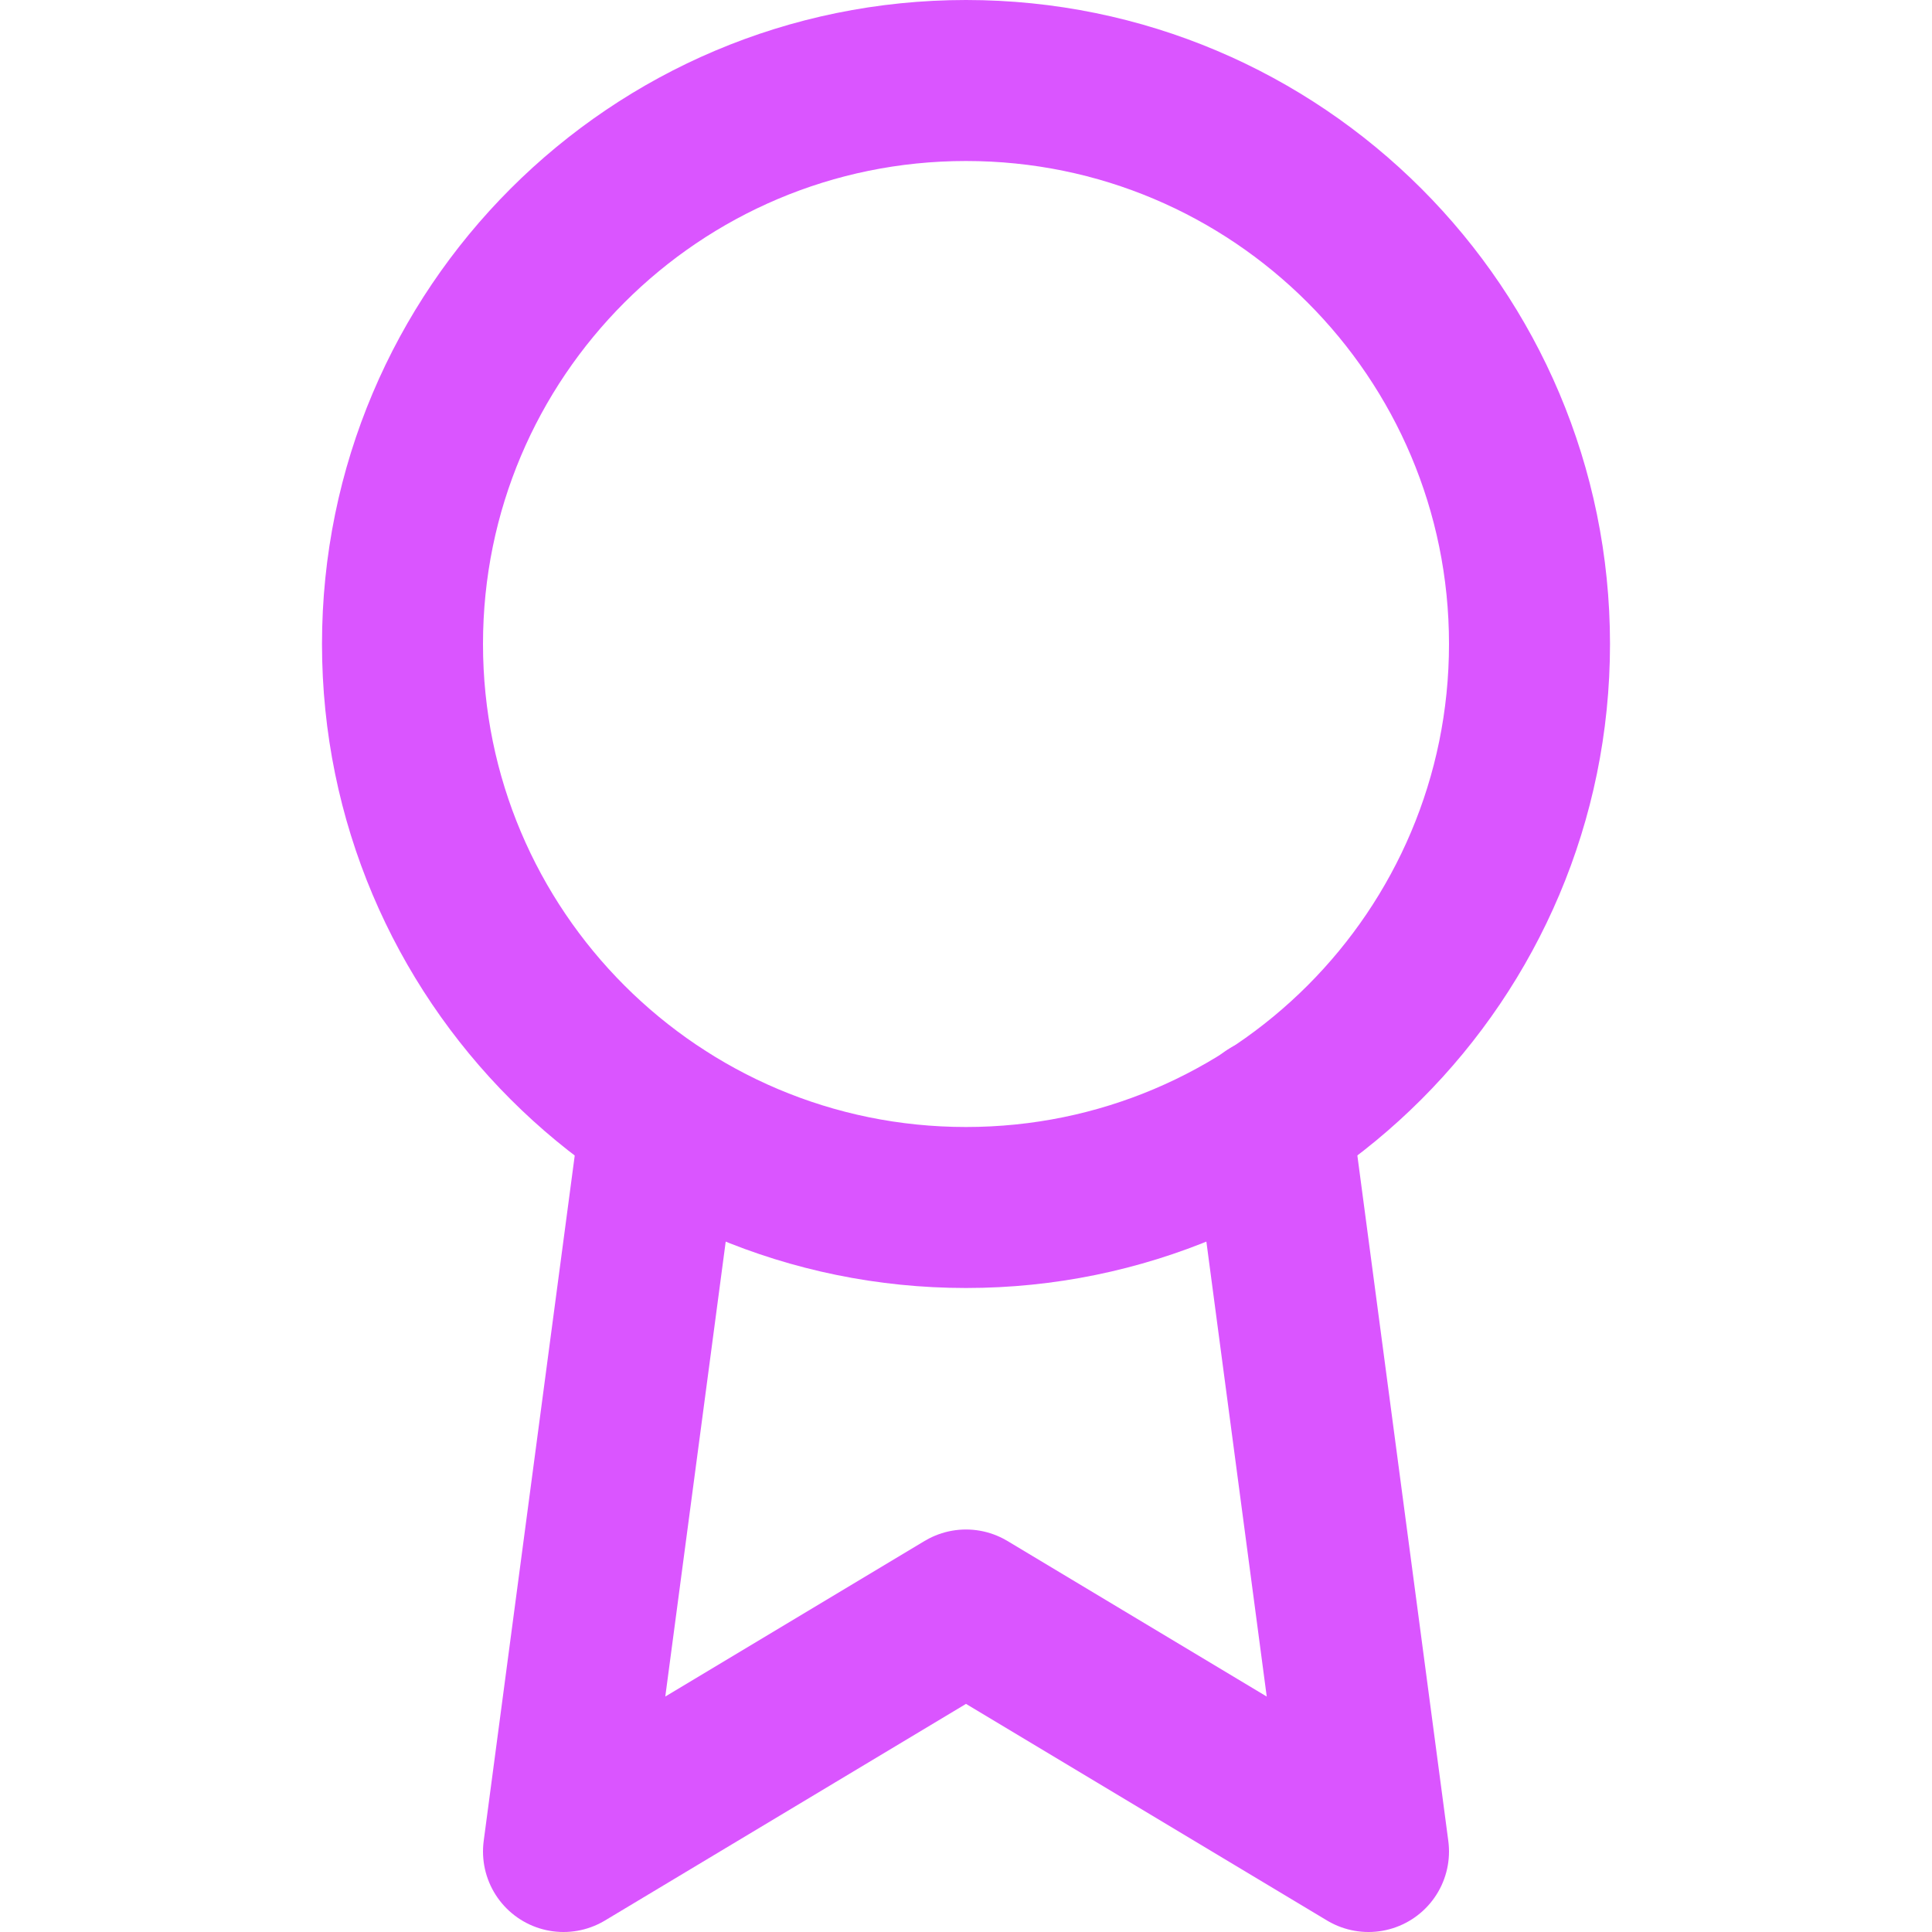
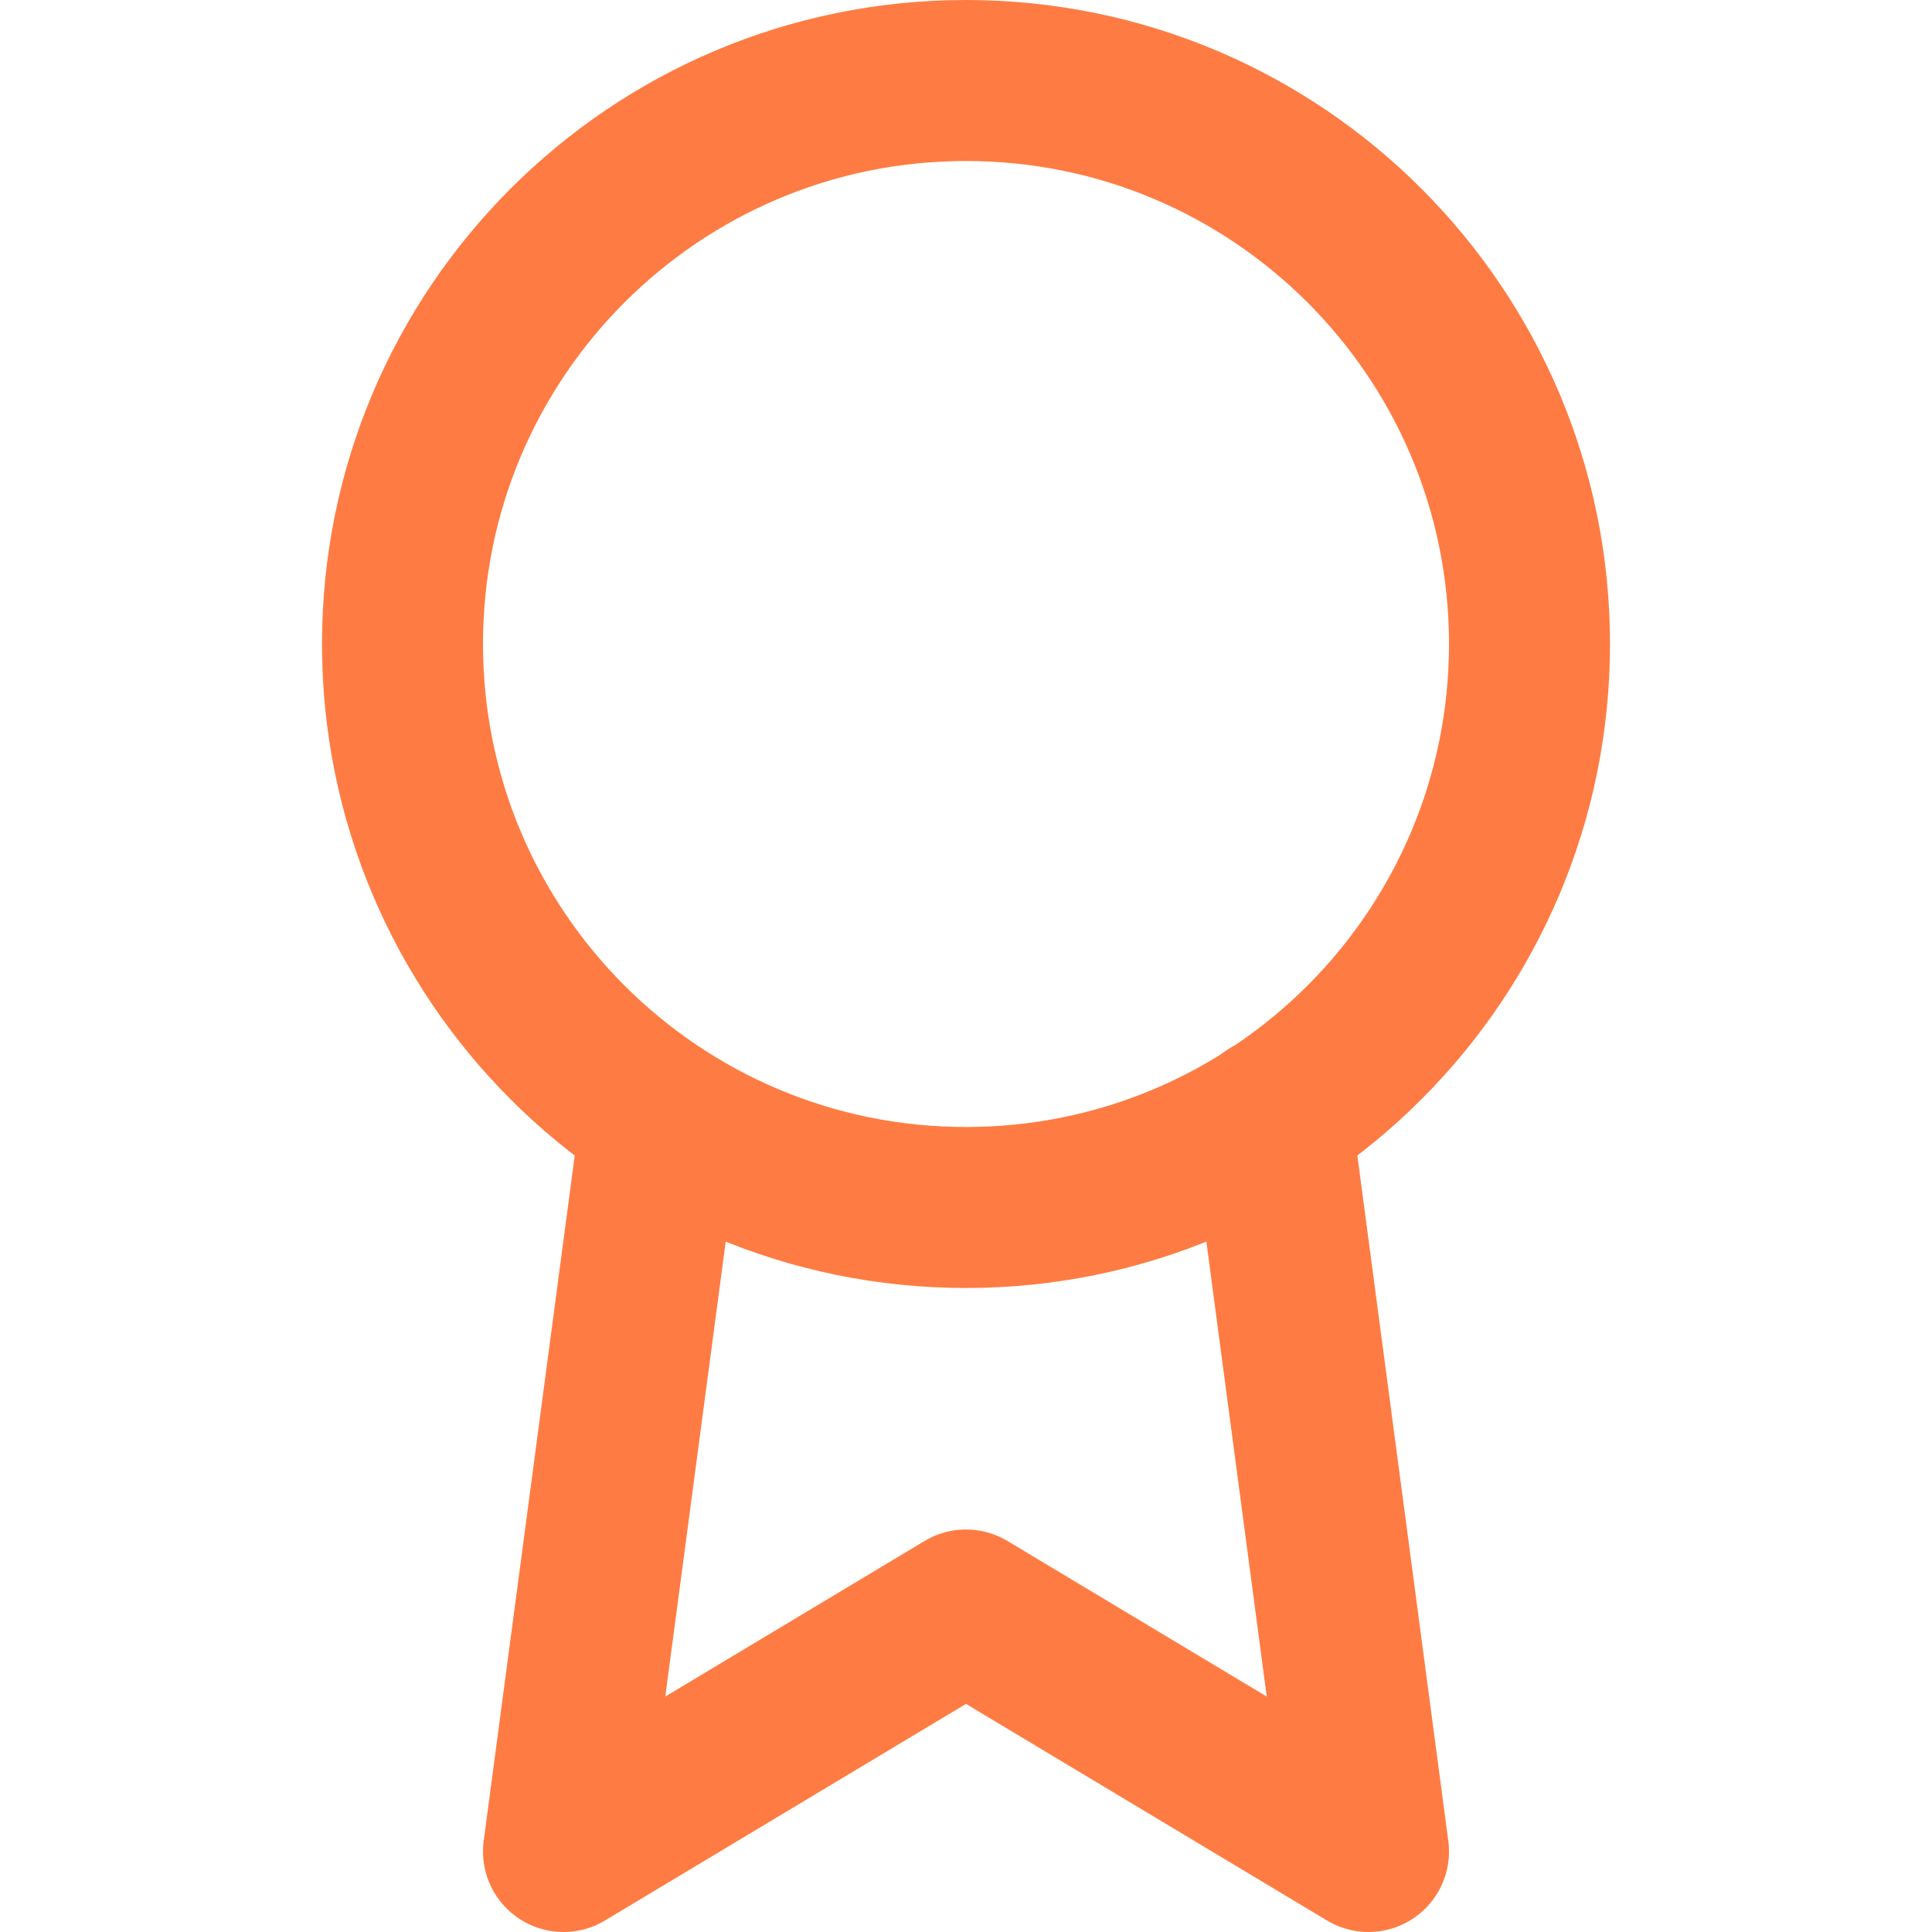
<svg xmlns="http://www.w3.org/2000/svg" width="24" height="24" viewBox="0 0 24 24" fill="none">
-   <path d="M12 15C15.866 15 19 11.866 19 8C19 4.134 15.866 1 12 1C8.134 1 5 4.134 5 8C5 11.866 8.134 15 12 15Z" stroke="#DA55FF" stroke-width="2" stroke-linecap="round" stroke-linejoin="round" />
-   <path d="M8.21 13.89L7 23L12 20L17 23L15.79 13.88" stroke="#DA55FF" stroke-width="2" stroke-linecap="round" stroke-linejoin="round" />
+   <path d="M12 15C15.866 15 19 11.866 19 8C19 4.134 15.866 1 12 1C8.134 1 5 4.134 5 8C5 11.866 8.134 15 12 15Z" stroke="#FE7C43" stroke-width="2" stroke-linecap="round" stroke-linejoin="round" />
+   <path d="M8.21 13.89L7 23L12 20L17 23L15.79 13.88" stroke="#FE7C43" stroke-width="2" stroke-linecap="round" stroke-linejoin="round" />
</svg>
